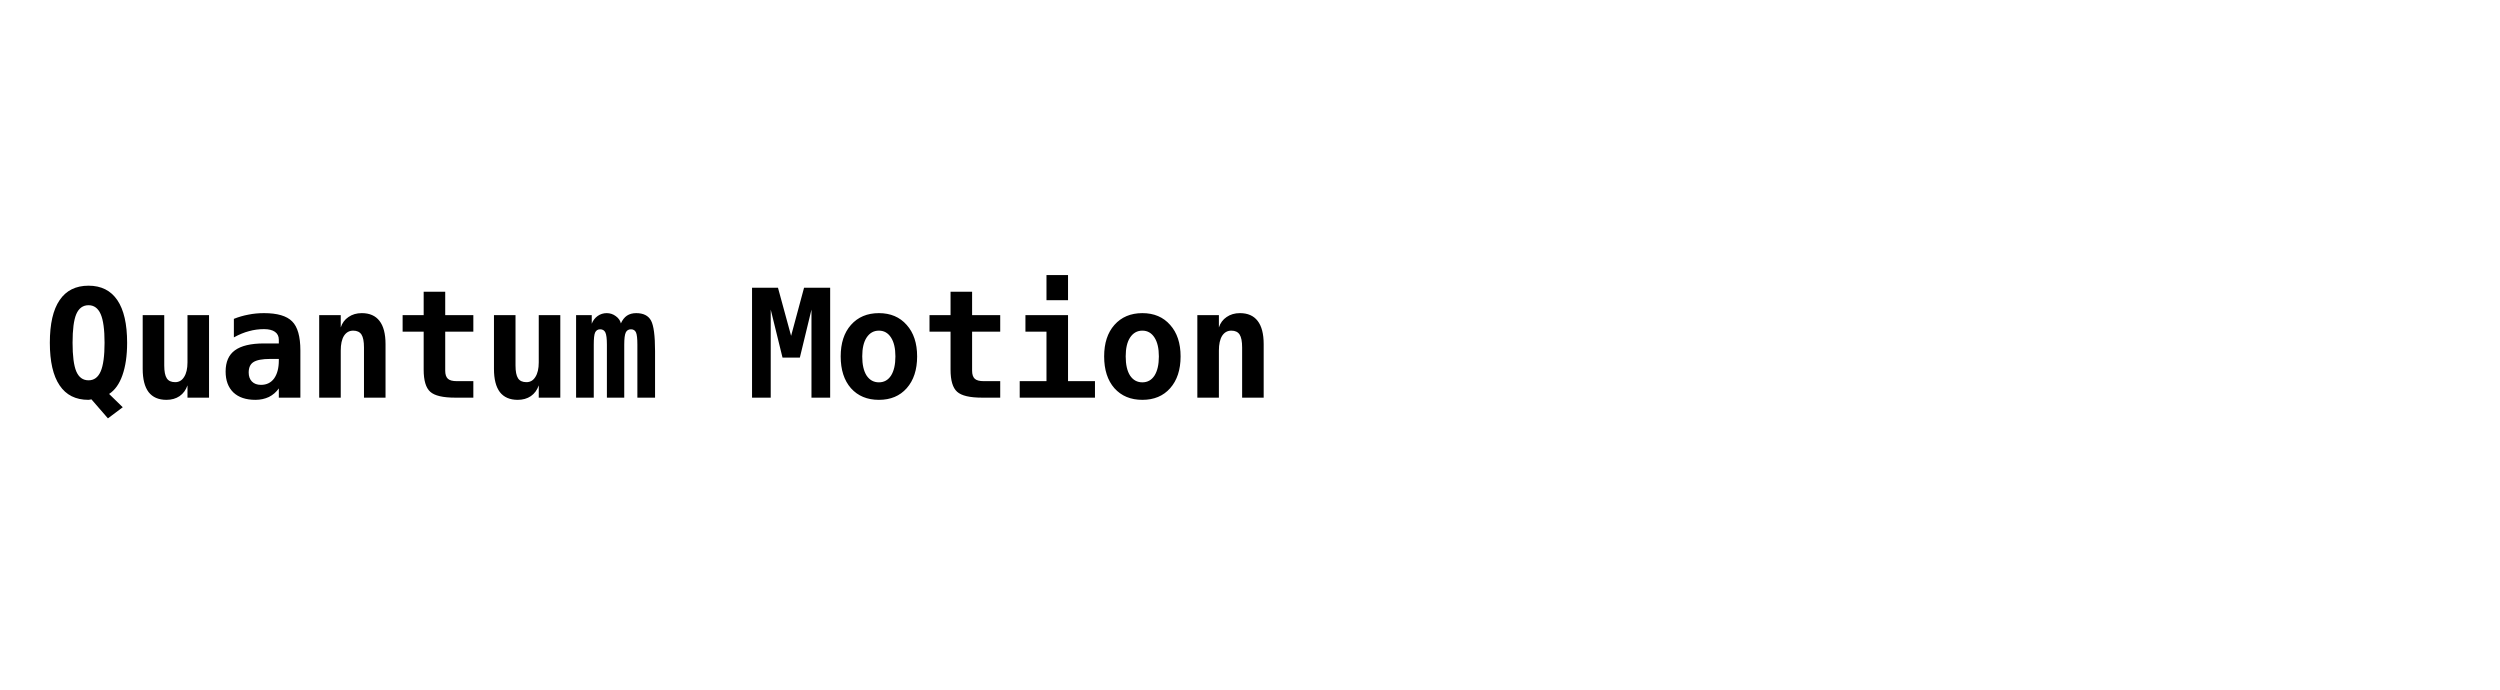
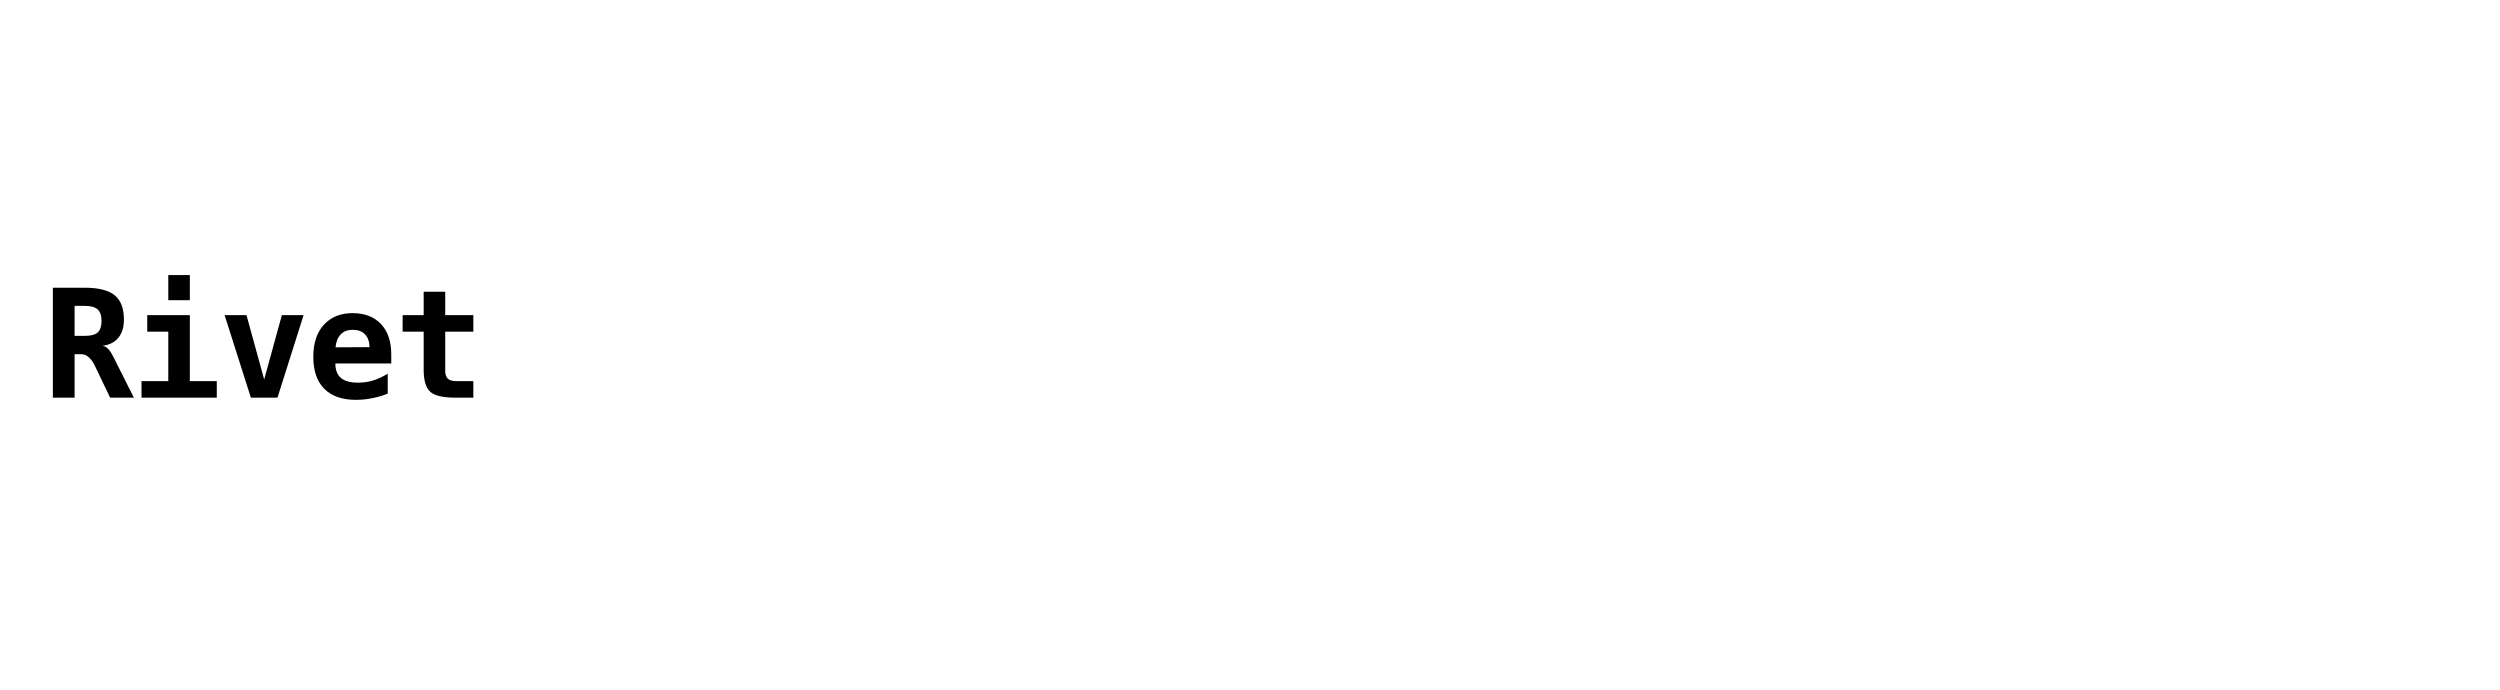
- <svg xmlns="http://www.w3.org/2000/svg" data-generated="qpubench" viewBox="0 0 232 64" width="232" height="64" role="img" aria-label="Quantum Motion">
+ <svg xmlns="http://www.w3.org/2000/svg" data-generated="qpubench" viewBox="0 0 232 64" width="232" height="64" role="img" aria-label="Rivet">
  <style>
    text { font-family: "IBM Plex Mono", ui-monospace, SFMono-Regular, Menlo, Consolas, monospace; fill: #000000; letter-spacing: -0.02em; }
    .wm { font-weight: 600; }
  </style>
-   <text class="wm" x="4" y="36.9" font-size="14">Quantum Motion</text>
+   <text class="wm" x="4" y="36.9" font-size="14">Rivet</text>
</svg>
